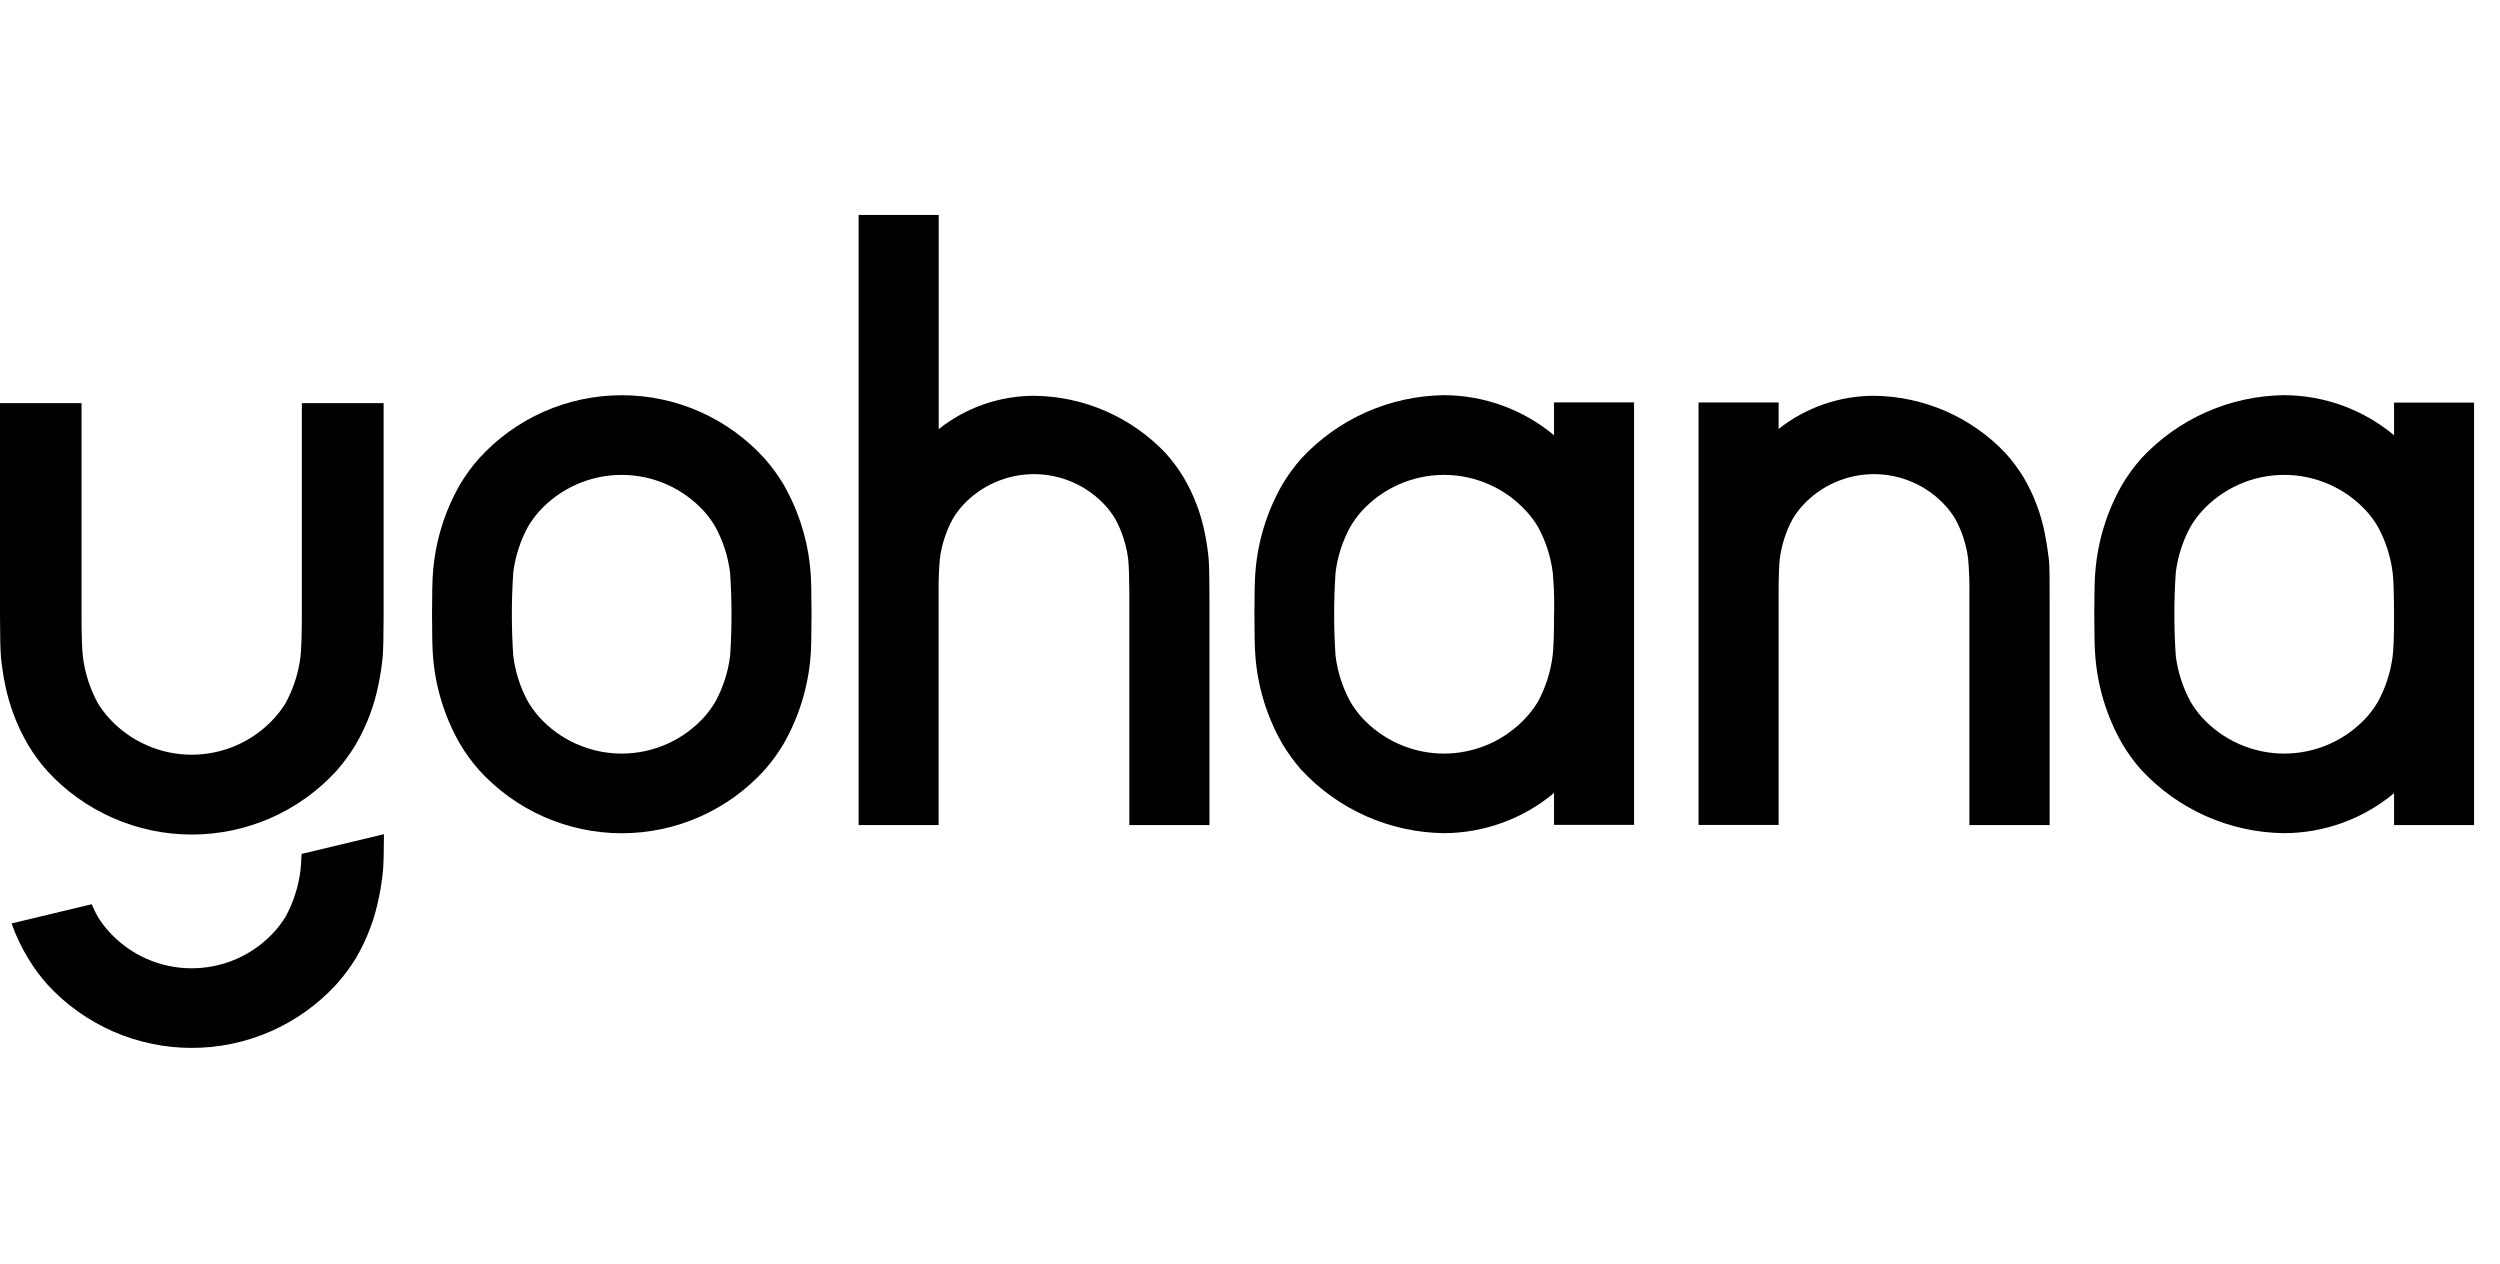
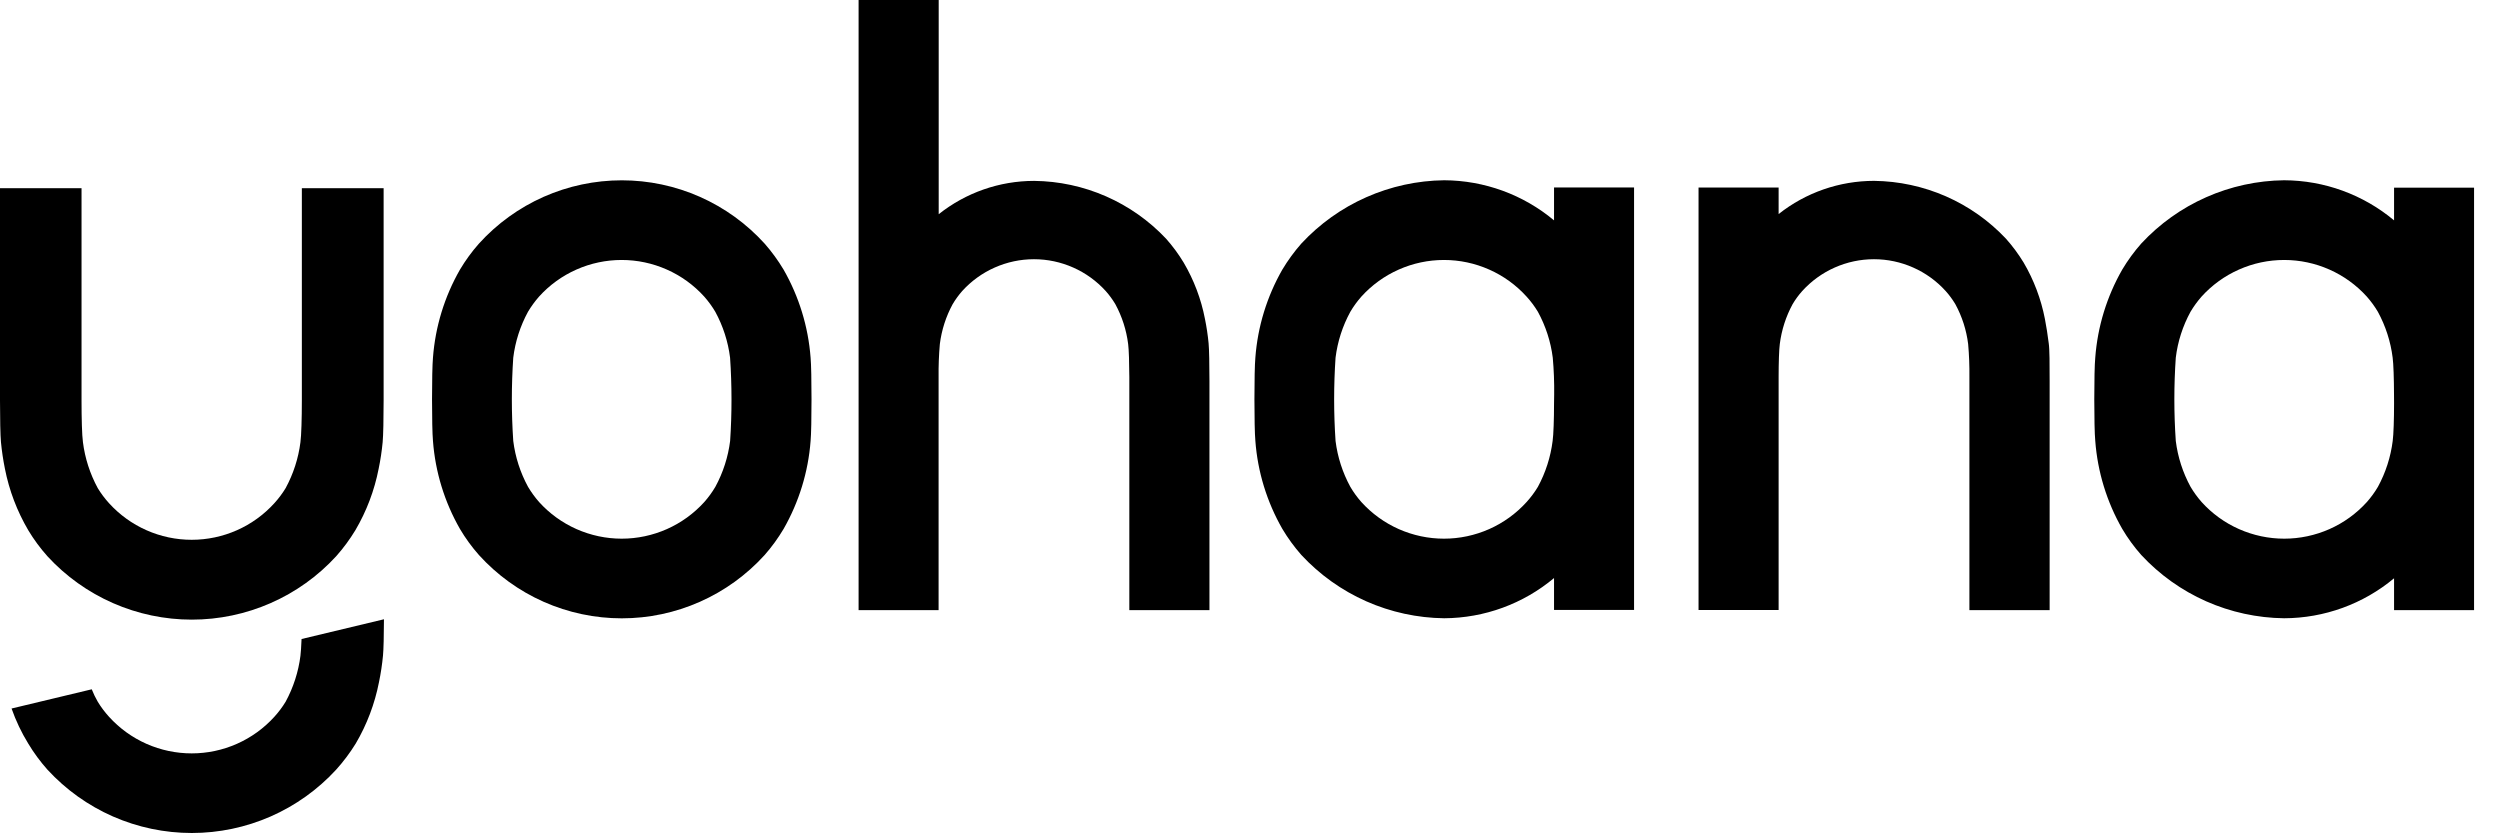
- <svg width="95" height="48" viewBox="0 0 96 32" class="sc-wilag7-0 dkHuzu">
-   <g fill-rule="evenodd" clip-rule="evenodd" fill="currentColor" style="--darkreader-inline-fill: currentColor;" data-darkreader-inline-fill="">
+ <svg xmlns="http://www.w3.org/2000/svg" viewBox="0 0 96 32">
+   <g fill-rule="evenodd" clip-rule="evenodd" fill="currentColor">
    <path d="M11.591 15.382C11.591 16.052 11.572 16.723 11.537 16.98C11.459 17.598 11.266 18.195 10.969 18.743C10.843 18.95 10.698 19.144 10.535 19.323C10.134 19.765 9.644 20.119 9.098 20.361C8.551 20.603 7.959 20.728 7.361 20.728C6.763 20.728 6.171 20.603 5.625 20.361C5.078 20.119 4.588 19.765 4.187 19.323C4.024 19.144 3.879 18.95 3.753 18.743C3.456 18.195 3.263 17.598 3.185 16.98C3.148 16.723 3.131 16.052 3.131 15.382V7.227H0V15.382C0 16.056 0.013 16.733 0.037 16.98C0.07 17.323 0.121 17.663 0.189 18.001C0.352 18.831 0.655 19.629 1.084 20.359C1.298 20.716 1.546 21.052 1.823 21.362C2.528 22.129 3.384 22.74 4.338 23.159C5.292 23.578 6.323 23.794 7.365 23.794C8.408 23.794 9.438 23.578 10.393 23.159C11.347 22.74 12.203 22.129 12.907 21.362C13.184 21.051 13.431 20.715 13.647 20.359C14.076 19.629 14.378 18.832 14.54 18.001C14.61 17.664 14.661 17.323 14.694 16.98C14.718 16.733 14.731 16.056 14.731 15.382V7.227H11.591V15.382Z" />
    <path d="M11.537 25.182C11.459 25.8 11.266 26.398 10.969 26.945C10.843 27.152 10.698 27.346 10.535 27.525C10.134 27.967 9.644 28.321 9.097 28.563C8.551 28.805 7.959 28.93 7.361 28.93C6.763 28.93 6.171 28.805 5.624 28.563C5.078 28.321 4.588 27.967 4.187 27.525C4.024 27.346 3.879 27.152 3.753 26.945C3.664 26.792 3.588 26.633 3.523 26.469L0.444 27.207C0.609 27.677 0.823 28.128 1.084 28.552C1.298 28.909 1.546 29.245 1.823 29.556C2.528 30.322 3.384 30.934 4.338 31.353C5.292 31.771 6.323 31.987 7.365 31.987C8.407 31.987 9.438 31.771 10.392 31.353C11.346 30.934 12.203 30.322 12.907 29.556C13.188 29.245 13.44 28.909 13.66 28.552C14.089 27.823 14.391 27.025 14.553 26.195C14.623 25.857 14.674 25.516 14.707 25.174C14.729 24.957 14.742 24.384 14.744 23.78L11.58 24.538C11.567 24.825 11.554 25.055 11.537 25.182Z" />
    <path d="M59.675 8.462C58.492 7.473 57 6.929 55.456 6.922C54.425 6.934 53.407 7.156 52.464 7.574C51.521 7.991 50.674 8.596 49.973 9.351C49.699 9.662 49.455 9.997 49.242 10.352C48.649 11.389 48.295 12.543 48.206 13.733C48.158 14.226 48.158 16.437 48.206 16.93C48.294 18.119 48.649 19.274 49.242 20.309C49.454 20.665 49.699 21.001 49.973 21.312C50.674 22.067 51.521 22.672 52.464 23.09C53.407 23.507 54.425 23.729 55.456 23.741C57 23.733 58.493 23.187 59.675 22.197V23.421H62.748V7.199H59.675V8.462ZM59.675 15.487C59.675 16.104 59.654 16.694 59.621 16.932C59.543 17.55 59.352 18.147 59.055 18.695C58.93 18.902 58.785 19.097 58.622 19.277C58.221 19.72 57.732 20.074 57.185 20.317C56.638 20.559 56.047 20.685 55.449 20.685C54.85 20.685 54.259 20.559 53.712 20.317C53.166 20.074 52.676 19.72 52.275 19.277C52.116 19.097 51.975 18.902 51.853 18.695C51.555 18.148 51.362 17.55 51.285 16.932C51.213 15.868 51.213 14.8 51.285 13.735C51.362 13.117 51.554 12.519 51.853 11.972C51.975 11.766 52.116 11.571 52.275 11.391C52.676 10.947 53.166 10.593 53.712 10.351C54.259 10.108 54.85 9.983 55.449 9.983C56.047 9.983 56.638 10.108 57.185 10.351C57.732 10.593 58.221 10.947 58.622 11.391C58.785 11.57 58.93 11.765 59.055 11.972C59.354 12.519 59.548 13.117 59.626 13.735C59.668 14.207 59.686 14.681 59.68 15.154L59.675 15.487Z" />
    <path d="M91.932 7.207V8.462C90.748 7.472 89.253 6.927 87.708 6.922C86.677 6.934 85.659 7.156 84.716 7.574C83.773 7.991 82.926 8.596 82.225 9.351C81.951 9.661 81.706 9.997 81.494 10.352C80.901 11.389 80.547 12.543 80.458 13.733C80.408 14.226 80.408 16.437 80.458 16.93C80.547 18.119 80.901 19.274 81.494 20.309C81.705 20.666 81.95 21.002 82.225 21.312C82.926 22.067 83.773 22.672 84.716 23.09C85.659 23.507 86.677 23.729 87.708 23.741C89.253 23.737 90.747 23.194 91.932 22.206V23.43H95.004V7.207H91.932ZM91.932 15.487C91.932 16.104 91.912 16.694 91.88 16.932C91.802 17.55 91.61 18.148 91.312 18.695C91.19 18.902 91.048 19.097 90.889 19.277C90.488 19.72 89.999 20.075 89.452 20.317C88.905 20.559 88.313 20.685 87.715 20.685C87.116 20.685 86.525 20.559 85.978 20.317C85.431 20.075 84.941 19.72 84.541 19.277C84.382 19.096 84.241 18.902 84.118 18.695C83.82 18.148 83.627 17.55 83.55 16.932C83.477 15.868 83.477 14.8 83.55 13.735C83.625 13.117 83.817 12.519 84.116 11.972C84.239 11.766 84.38 11.571 84.538 11.391C84.939 10.947 85.429 10.593 85.976 10.351C86.522 10.108 87.114 9.983 87.713 9.983C88.311 9.983 88.903 10.108 89.45 10.351C89.996 10.593 90.486 10.947 90.887 11.391C91.046 11.571 91.188 11.766 91.31 11.972C91.608 12.519 91.801 13.117 91.878 13.735C91.91 13.969 91.928 14.546 91.93 15.154L91.932 15.487Z" />
    <path d="M30.09 10.354C29.878 9.999 29.633 9.664 29.36 9.353C28.666 8.588 27.82 7.977 26.876 7.558C25.931 7.14 24.91 6.924 23.876 6.924C22.843 6.924 21.821 7.14 20.876 7.558C19.932 7.977 19.086 8.588 18.393 9.353C18.118 9.663 17.874 9.999 17.662 10.354C17.069 11.391 16.715 12.546 16.626 13.735C16.578 14.229 16.578 16.439 16.626 16.932C16.715 18.121 17.069 19.276 17.662 20.311C17.873 20.668 18.118 21.004 18.393 21.315C19.086 22.079 19.932 22.691 20.876 23.109C21.821 23.528 22.843 23.744 23.876 23.744C24.91 23.744 25.931 23.528 26.876 23.109C27.82 22.691 28.666 22.079 29.36 21.315C29.634 21.003 29.878 20.667 30.09 20.311C30.682 19.275 31.037 18.121 31.127 16.932C31.174 16.439 31.174 14.229 31.127 13.735C31.037 12.546 30.683 11.391 30.09 10.354ZM28.037 16.932C27.959 17.55 27.767 18.148 27.469 18.695C27.347 18.902 27.205 19.097 27.046 19.277C26.645 19.72 26.156 20.074 25.609 20.317C25.063 20.559 24.471 20.685 23.873 20.685C23.275 20.685 22.683 20.559 22.137 20.317C21.59 20.074 21.1 19.72 20.7 19.277C20.541 19.096 20.4 18.901 20.277 18.695C19.979 18.148 19.786 17.55 19.709 16.932C19.637 15.868 19.637 14.8 19.709 13.735C19.785 13.117 19.977 12.52 20.275 11.972C20.398 11.766 20.539 11.571 20.698 11.391C21.098 10.947 21.588 10.593 22.134 10.351C22.681 10.108 23.273 9.983 23.871 9.983C24.469 9.983 25.06 10.108 25.607 10.351C26.154 10.593 26.643 10.947 27.044 11.391C27.203 11.571 27.345 11.766 27.467 11.972C27.765 12.519 27.958 13.117 28.035 13.735C28.107 14.8 28.108 15.868 28.037 16.932Z" />
    <path d="M46.27 12.245C46.123 11.483 45.846 10.751 45.452 10.082C45.256 9.757 45.03 9.451 44.778 9.167C44.127 8.475 43.342 7.922 42.472 7.54C41.601 7.158 40.662 6.956 39.711 6.946C38.379 6.946 37.087 7.398 36.046 8.226V0H32.97V23.43H36.042V14.477C36.037 14.055 36.053 13.633 36.09 13.212C36.157 12.675 36.324 12.156 36.582 11.68C36.688 11.501 36.811 11.333 36.948 11.176C37.296 10.792 37.721 10.484 38.196 10.274C38.671 10.063 39.185 9.954 39.704 9.954C40.224 9.954 40.737 10.063 41.212 10.274C41.687 10.484 42.112 10.792 42.46 11.176C42.599 11.332 42.722 11.501 42.829 11.68C43.087 12.156 43.254 12.675 43.321 13.212C43.349 13.428 43.364 13.937 43.366 14.477V23.43H46.443V14.639C46.443 14.023 46.432 13.404 46.41 13.179C46.38 12.866 46.333 12.554 46.27 12.245Z" />
    <path d="M78.524 12.245C78.376 11.483 78.1 10.751 77.707 10.082C77.509 9.757 77.283 9.451 77.03 9.167C76.379 8.475 75.595 7.922 74.725 7.54C73.855 7.159 72.916 6.956 71.965 6.945C70.634 6.945 69.341 7.394 68.299 8.22V7.201H65.224V23.424H68.299V14.477C68.299 13.936 68.316 13.419 68.344 13.212C68.411 12.675 68.578 12.156 68.836 11.68C68.942 11.501 69.066 11.332 69.205 11.176C69.553 10.792 69.978 10.484 70.452 10.274C70.927 10.063 71.44 9.954 71.96 9.954C72.479 9.954 72.993 10.063 73.467 10.274C73.942 10.484 74.367 10.792 74.714 11.176C74.854 11.332 74.978 11.501 75.085 11.68C75.344 12.155 75.511 12.675 75.577 13.212C75.614 13.633 75.63 14.055 75.625 14.477V23.43H78.706V14.639C78.706 14.023 78.706 13.404 78.671 13.179C78.63 12.851 78.582 12.546 78.524 12.245Z" />
  </g>
</svg>
